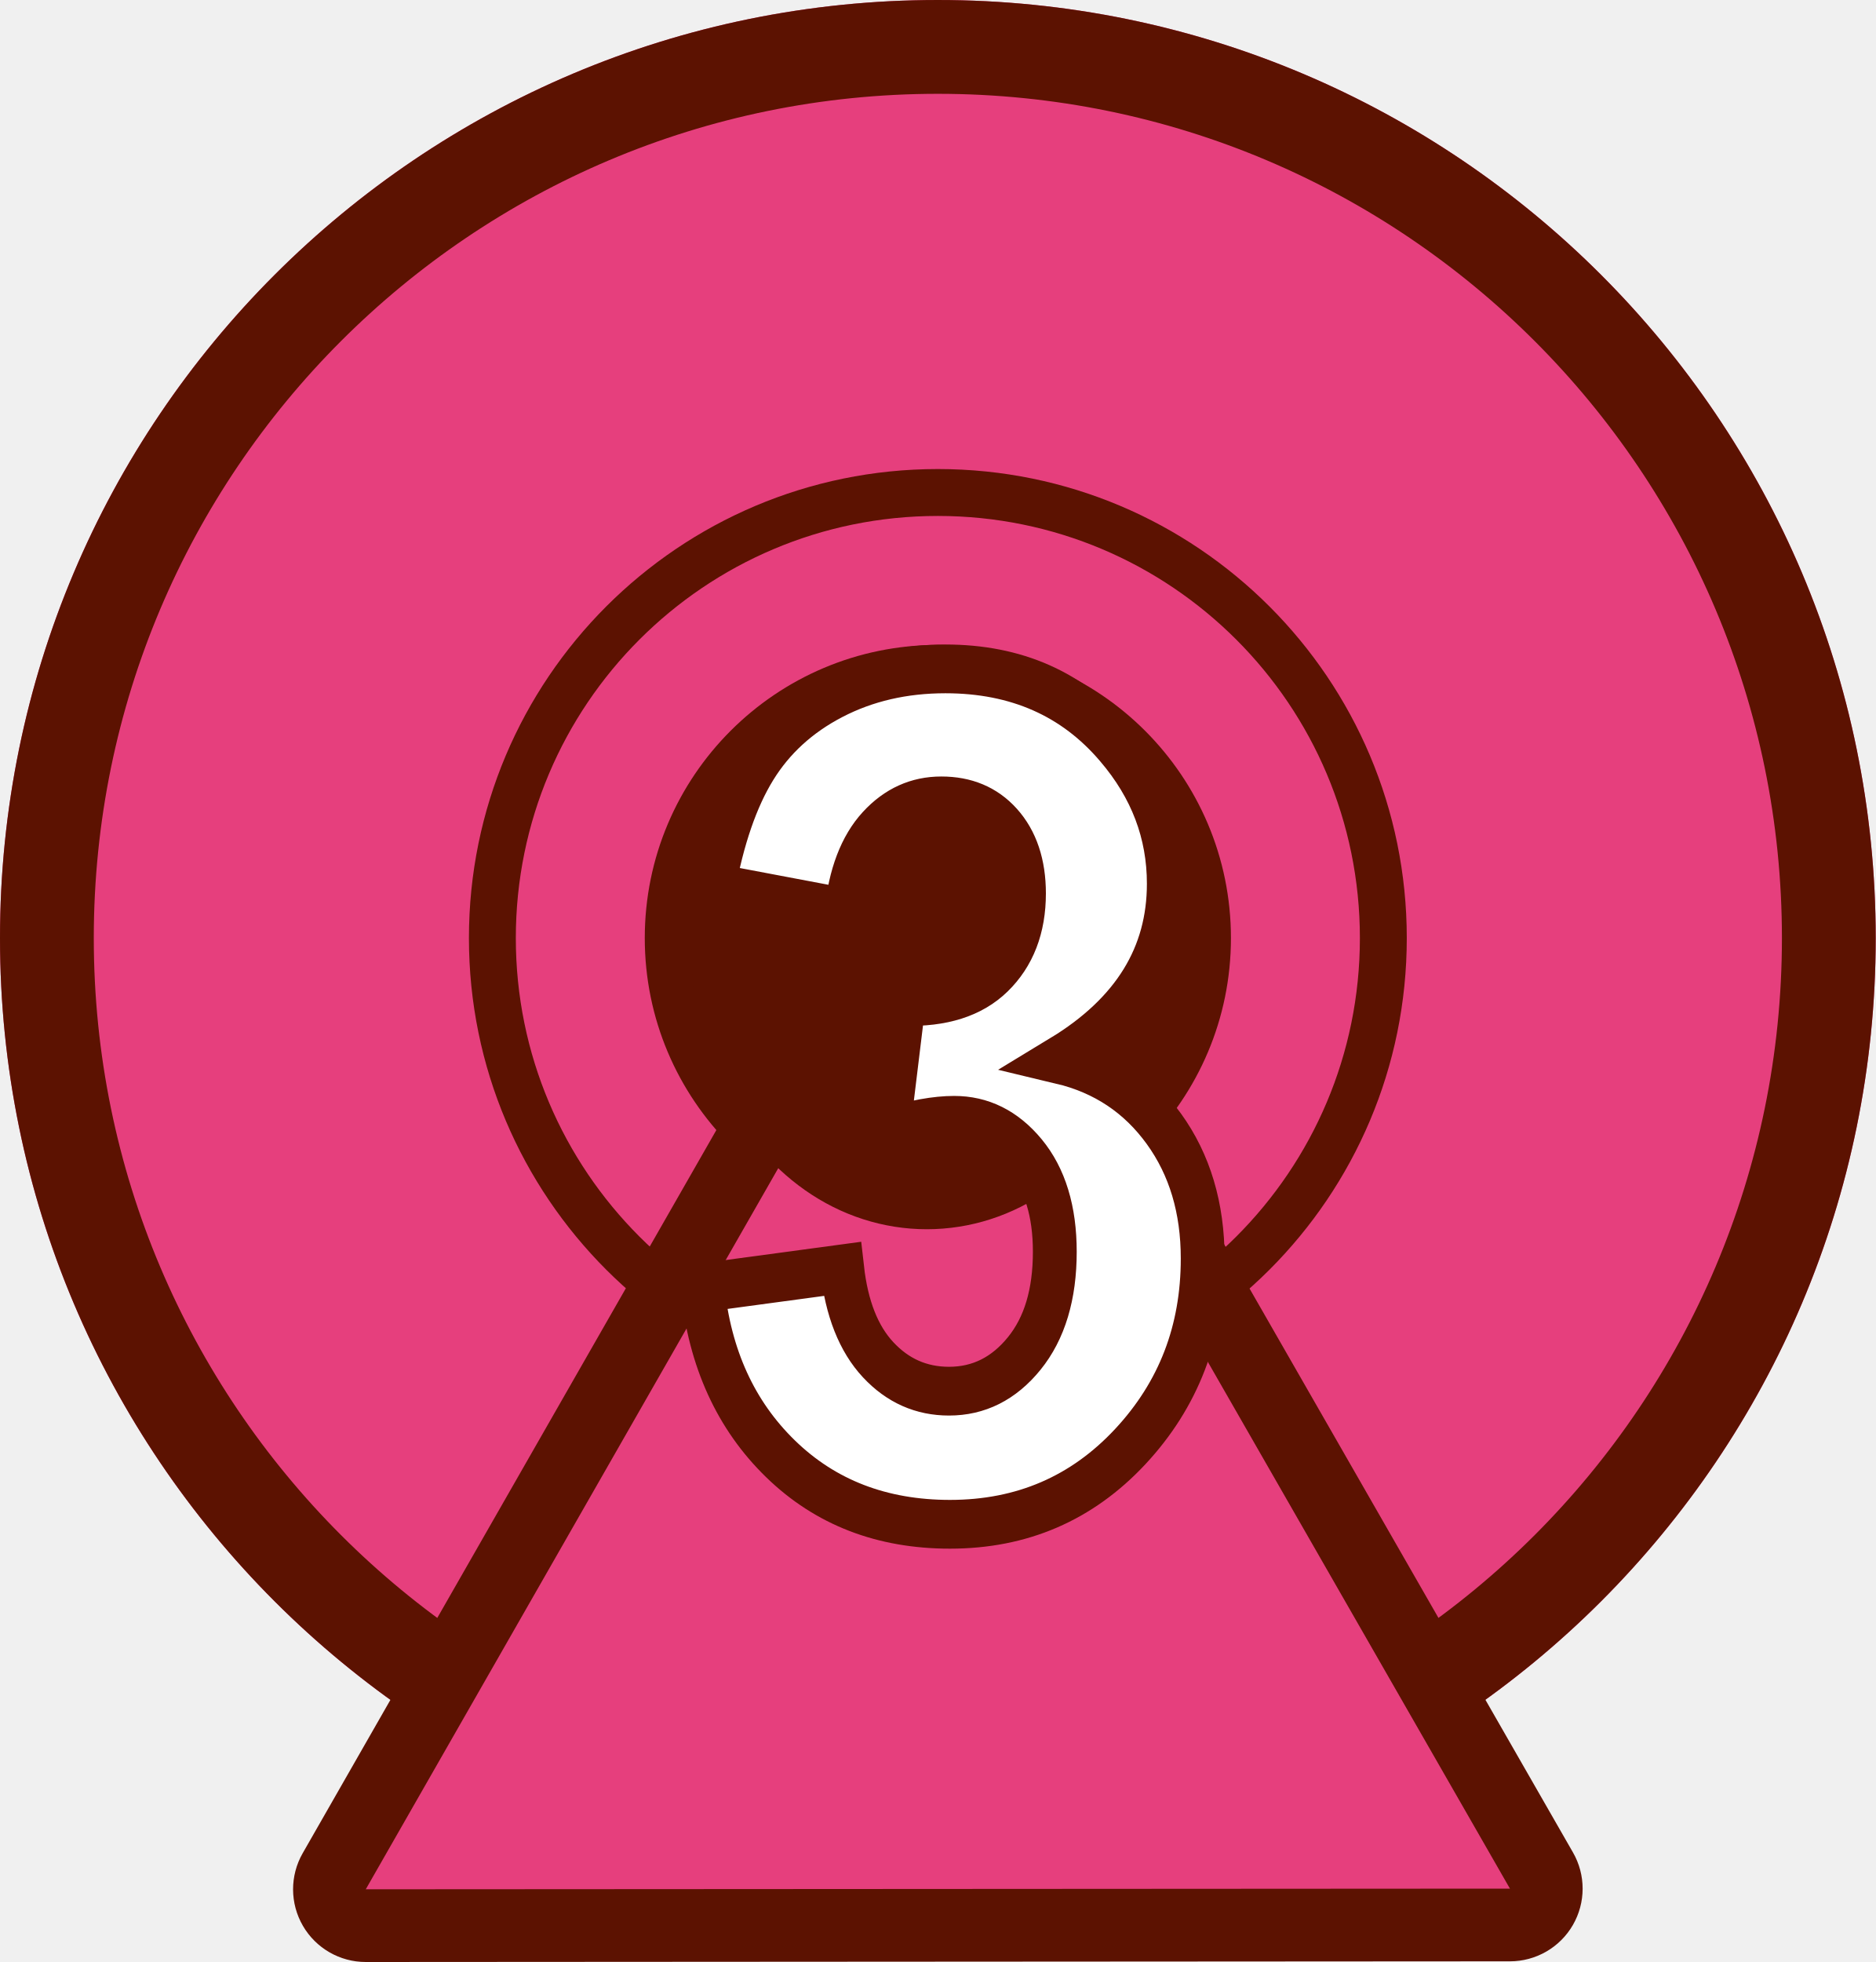
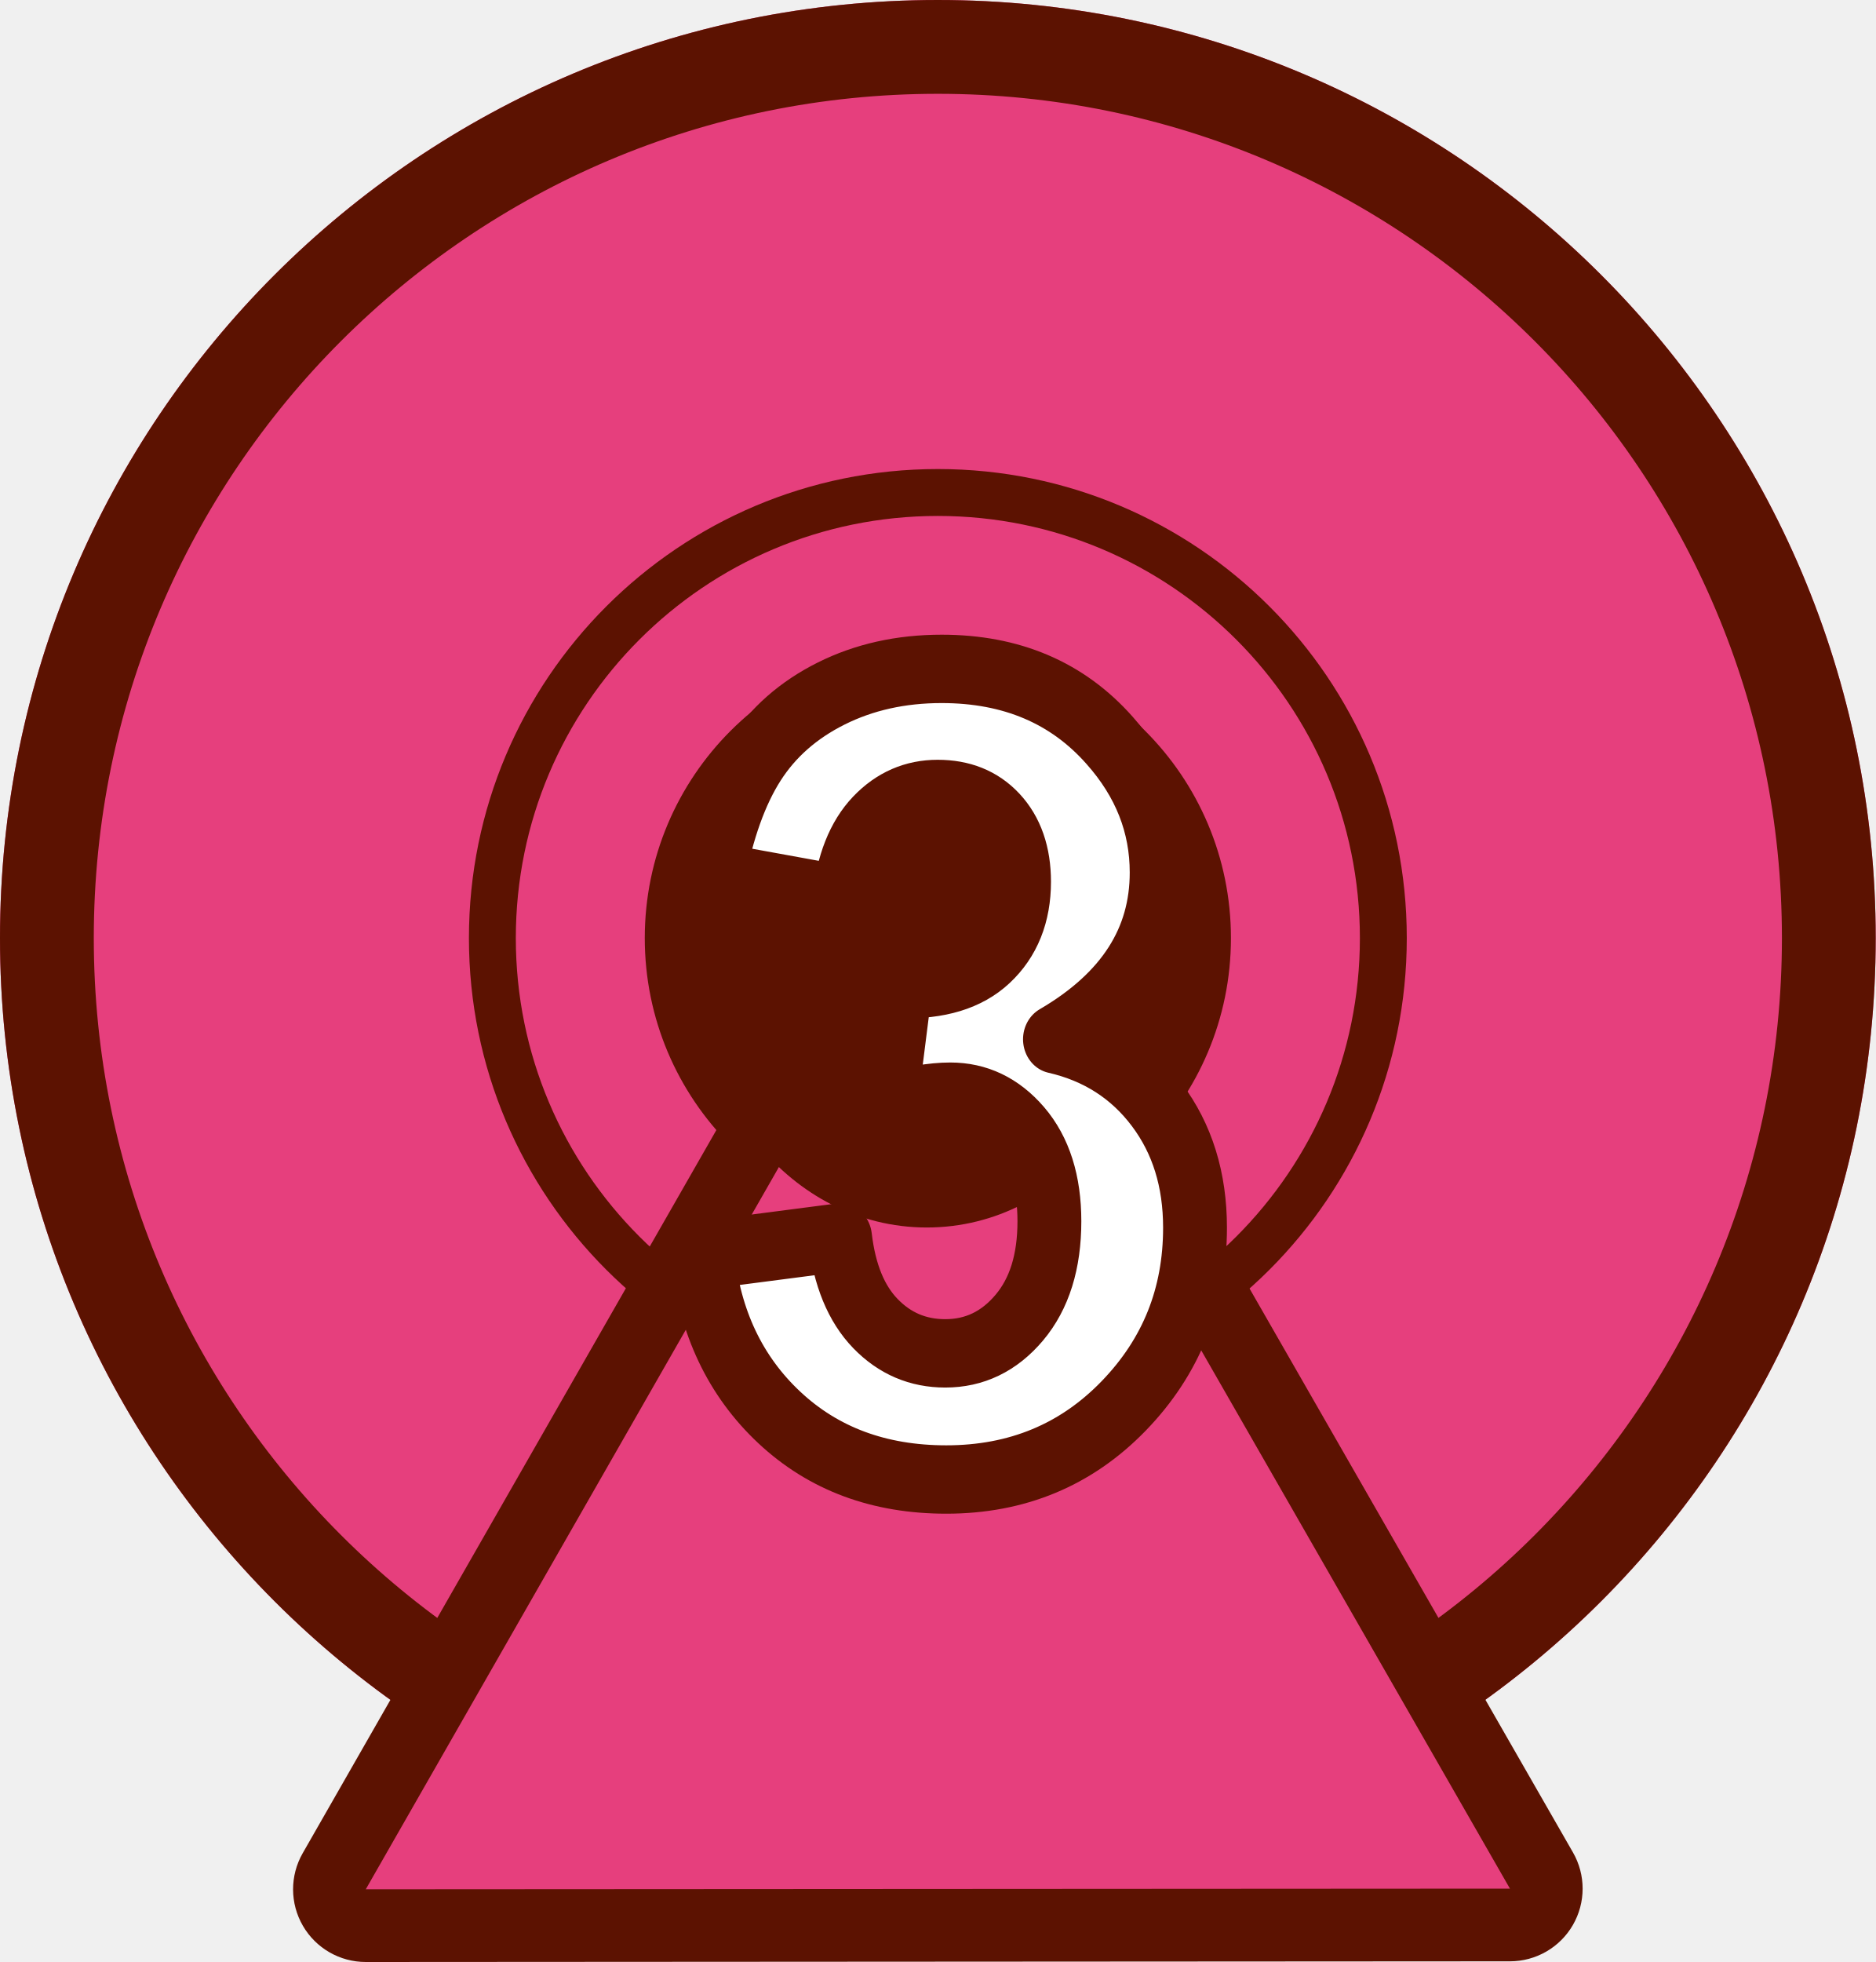
<svg xmlns="http://www.w3.org/2000/svg" width="100" height="104.575" id="svg2" version="1.1">
  <defs id="defs4">
    </defs>
  <g id="layer2" transform="translate(-251,-382.9249)">
    <g style="font-size:40px;font-style:normal;font-weight:normal;line-height:125%;letter-spacing:0px;word-spacing:0px;fill:#ffffff;fill-opacity:1;stroke:#5c1201;stroke-opacity:1;font-family:Sans" id="text3778" transform="matrix(3.375,0,0,3.375,-534.8667,-517.7435)" />
    <g transform="matrix(3.375,0,0,-3.375,-535.1192,946.931)" id="g3785" style="font-size:40px;font-style:normal;font-weight:normal;line-height:125%;letter-spacing:0px;word-spacing:0px;fill:#ffffff;fill-opacity:1;stroke:#5c1201;stroke-opacity:1;font-family:Sans" />
    <g id="g3804" transform="matrix(0.5,0,0,0.5,150.5,217.6062)">
      <g transform="matrix(0.5,0,0,0.5,150.5,217.6062)" id="g4324">
        <path style="fill:#e63f7d;fill-opacity:1;fill-rule:nonzero;stroke:none" d="m 301,226.062 c -110.457,0 -200,89.543 -200,200 0,110.457 89.543,200 200,200 110.457,0 200,-89.543 200,-200 0,-110.457 -89.543,-200 -200,-200 z m 0,157.5 c 23.472,0 42.5,19.028 42.5,42.5 0,23.472 -19.028,42.5 -42.5,42.5 -23.472,0 -42.5,-19.028 -42.5,-42.5 0,-23.472 19.028,-42.5 42.5,-42.5 z" id="path4217" />
        <path style="fill:#5c1201;fill-opacity:1;fill-rule:nonzero;stroke:none" d="m 301,326.063 c -55.228,0 -100,44.772 -100,100 0,55.228 44.772,100 100,100 55.228,0 100,-44.772 100,-100 0,-55.228 -44.772,-100 -100,-100 z m 0,10 c 49.706,0 90,40.294 90,90 0,49.706 -40.294,90 -90,90 -49.706,0 -90,-40.294 -90,-90 0,-49.706 40.294,-90 90,-90 z" id="path4219" />
        <path id="path4224" d="m 301,226.063 c -110.457,0 -200,89.543 -200,200 0,110.457 89.543,200 200,200 110.457,0 200,-89.543 200,-200 0,-110.457 -89.543,-200 -200,-200 z m 0,20 c 99.411,0 180,80.589 180,180 0,99.411 -80.589,180 -180,180 -99.411,0 -180,-80.589 -180,-180 0,-99.411 80.589,-180 180,-180 z" style="fill:#5c1201;fill-opacity:1;fill-rule:nonzero;stroke:none" />
        <path style="fill:#5c1201;fill-opacity:1;fill-rule:nonzero;stroke:none" d="m 301,363.562 c -34.518,0 -62.5,27.982 -62.5,62.5 0,34.518 27.982,62.5 62.5,62.5 34.518,0 62.5,-27.982 62.5,-62.5 0,-34.518 -27.982,-62.5 -62.5,-62.5 z m 0,20 c 23.472,0 42.5,19.028 42.5,42.5 0,23.472 -19.028,42.5 -42.5,42.5 -23.472,0 -42.5,-19.028 -42.5,-42.5 0,-23.472 19.028,-42.5 42.5,-42.5 z" id="path4241" />
        <path style="fill:#ffffff;fill-opacity:1;fill-rule:nonzero;stroke:none" id="path4310" d="m 221.429,117.362 c 0,12.229 -7.675,22.143 -17.143,22.143 -9.468,0 -17.143,-9.914 -17.143,-22.143 0,-12.229 7.675,-22.143 17.143,-22.143 9.468,0 17.143,9.914 17.143,22.143 z" transform="matrix(2.479167,0,0,1.919355,-205.4584,200.8028)" />
        <g id="g4304" transform="translate(1.6540136e-7,-0.09800171)">
          <g transform="matrix(0.774602,0,0,0.7745873,64.72366,-110.673)" id="g4296">
            <path style="font-size:medium;font-style:normal;font-variant:normal;font-weight:normal;font-stretch:normal;text-indent:0;text-align:start;text-decoration:none;line-height:normal;letter-spacing:normal;word-spacing:normal;text-transform:none;direction:ltr;block-progression:tb;writing-mode:lr-tb;text-anchor:start;baseline-shift:baseline;color:#000000;fill:#5c1201;fill-opacity:1;fill-rule:nonzero;stroke:none;stroke-width:40;marker:none;visibility:visible;display:inline;overflow:visible;enable-background:accumulate;font-family:Sans;-inkscape-font-specification:Sans" d="m 303.88,659.885 a 20.002,20.002 0 0 0 -16.375,10.062 l -157.344,275 a 20.002,20.002 0 0 0 17.375,29.938 l 315,-0.188 a 20.002,20.002 0 0 0 17.344,-29.969 L 322.224,669.916 a 20.002,20.002 0 0 0 -18.344,-10.031 z m 1,60.188 123.156,214.656 -246.031,0.125 122.875,-214.781 z" id="path4253" />
            <path id="path4276" d="m 462.529,954.688 -315,0.184 157.342,-275 z" style="fill:#e63f7d;fill-opacity:1;fill-rule:nonzero;stroke:none" />
          </g>
          <path transform="matrix(1.019418,0,0,1.346154,77.89181,179.8413)" d="m 255.714,183.076 c 0,15.385 -16.47,27.857 -36.786,27.857 -20.316,0 -36.786,-12.472 -36.786,-27.857 0,-15.385 16.47,-27.857 36.786,-27.857 20.316,0 36.786,12.472 36.786,27.857 z" id="path4302" style="fill:#e63f7d;fill-opacity:1;fill-rule:nonzero;stroke:none" />
        </g>
      </g>
-       <path transform="matrix(0.993109,0,0,0.5754397,113.7323,285.7854)" d="m 211.122,254.342 a 23.739,49.497 0 1 1 -47.477,0 23.739,49.497 0 1 1 47.477,0 z" id="path3800" style="fill:#5c1201;fill-opacity:1;fill-rule:nonzero;stroke:#5c1201;stroke-width:3;stroke-linecap:round;stroke-linejoin:miter;stroke-miterlimit:4;stroke-opacity:1;stroke-dasharray:none" />
-       <g transform="scale(0.9481234,1.054715)" style="font-size:118.279px;font-style:normal;font-weight:bold;line-height:125%;letter-spacing:0px;word-spacing:0px;fill:#ffffff;fill-opacity:1;stroke:#5c1201;stroke-width:4.928;stroke-miterlimit:4;stroke-opacity:1;font-family:Sans;-inkscape-font-specification:Sans Bold" id="text3796">
-         <path d="m 291.002,443.638 15.709,-1.906 c 0.501,4.004 1.848,7.065 4.043,9.183 2.195,2.118 4.851,3.176 7.97,3.176 3.35,10e-6 6.17,-1.271 8.461,-3.812 2.291,-2.541 3.436,-5.968 3.436,-10.28 -5e-5,-4.081 -1.097,-7.315 -3.292,-9.703 -2.195,-2.387 -4.871,-3.581 -8.028,-3.581 -2.079,4e-5 -4.563,0.404 -7.45,1.213 l 1.79,-13.226 c 4.389,0.116 7.739,-0.837 10.049,-2.859 2.31,-2.021 3.465,-4.707 3.465,-8.057 -4e-5,-2.849 -0.847,-5.121 -2.541,-6.815 -1.694,-1.694 -3.947,-2.541 -6.757,-2.541 -2.772,7e-5 -5.14,0.963 -7.104,2.888 -1.964,1.925 -3.157,4.736 -3.581,8.432 l -14.958,-2.541 c 1.04,-5.121 2.609,-9.212 4.707,-12.273 2.098,-3.061 5.025,-5.467 8.779,-7.219 3.754,-1.752 7.96,-2.628 12.619,-2.628 7.97,8e-5 14.361,2.541 19.174,7.623 3.966,4.158 5.949,8.856 5.949,14.092 -5e-5,7.431 -4.062,13.36 -12.186,17.788 4.851,1.04 8.73,3.369 11.637,6.988 2.907,3.619 4.36,7.989 4.36,13.11 -6e-5,7.431 -2.714,13.765 -8.143,19.001 -5.429,5.236 -12.186,7.854 -20.271,7.854 -7.662,0 -14.015,-2.204 -19.059,-6.613 -5.044,-4.409 -7.97,-10.174 -8.779,-17.297 z" style="" id="path3893" />
+       <path transform="matrix(0.993109,0,0,0.5754397,113.7323,285.7854)" d="m 211.122,254.342 c 0,27.337 -10.628,49.497 -23.739,49.497 -13.11,0 -23.739,-22.161 -23.739,-49.497 0,-27.337 10.628,-49.497 23.739,-49.497 13.11,0 23.739,22.161 23.739,49.497 z" id="path3800" style="fill:#5c1201;fill-opacity:1;fill-rule:nonzero;stroke:#5c1201;stroke-width:3;stroke-linecap:round;stroke-linejoin:miter;stroke-miterlimit:4;stroke-opacity:1;stroke-dasharray:none" />
+       <g transform="matrix(0.9335889,0,0,0.9995094,4.229583,21.03835)" style="font-size:118.279px;font-style:normal;font-weight:bold;line-height:125%;letter-spacing:0px;word-spacing:0px;fill:#ffffff;fill-opacity:1;stroke:#5c1201;stroke-width:7.292;stroke-linecap:round;stroke-linejoin:round;stroke-miterlimit:4;stroke-opacity:1;stroke-dasharray:none;font-family:Sans;-inkscape-font-specification:Sans Bold" id="text3796">
+         <path d="m 291.002,443.638 15.709,-1.906 c 0.501,4.004 1.848,7.065 4.043,9.183 2.195,2.118 4.851,3.176 7.97,3.176 3.35,10e-6 6.17,-1.271 8.461,-3.812 2.291,-2.541 3.436,-5.968 3.436,-10.28 -5e-5,-4.081 -1.097,-7.315 -3.292,-9.703 -2.195,-2.387 -4.871,-3.581 -8.028,-3.581 -2.079,4e-5 -4.563,0.404 -7.45,1.213 l 1.79,-13.226 c 4.389,0.116 7.739,-0.837 10.049,-2.859 2.31,-2.021 3.465,-4.707 3.465,-8.057 -4e-5,-2.849 -0.847,-5.121 -2.541,-6.815 -1.694,-1.694 -3.947,-2.541 -6.757,-2.541 -2.772,7e-5 -5.14,0.963 -7.104,2.888 -1.964,1.925 -3.157,4.736 -3.581,8.432 l -14.958,-2.541 c 1.04,-5.121 2.609,-9.212 4.707,-12.273 2.098,-3.061 5.025,-5.467 8.779,-7.219 3.754,-1.752 7.96,-2.628 12.619,-2.628 7.97,8e-5 14.361,2.541 19.174,7.623 3.966,4.158 5.949,8.856 5.949,14.092 -5e-5,7.431 -4.062,13.36 -12.186,17.788 4.851,1.04 8.73,3.369 11.637,6.988 2.907,3.619 4.36,7.989 4.36,13.11 -6e-5,7.431 -2.714,13.765 -8.143,19.001 -5.429,5.236 -12.186,7.854 -20.271,7.854 -7.662,0 -14.015,-2.204 -19.059,-6.613 -5.044,-4.409 -7.97,-10.174 -8.779,-17.297 z" style="stroke-width:7.292;stroke-linecap:round;stroke-linejoin:round;stroke-miterlimit:4;stroke-dasharray:none" id="path3893" />
      </g>
    </g>
  </g>
  <g id="layer1" transform="translate(-251,-382.9249)" />
</svg>
